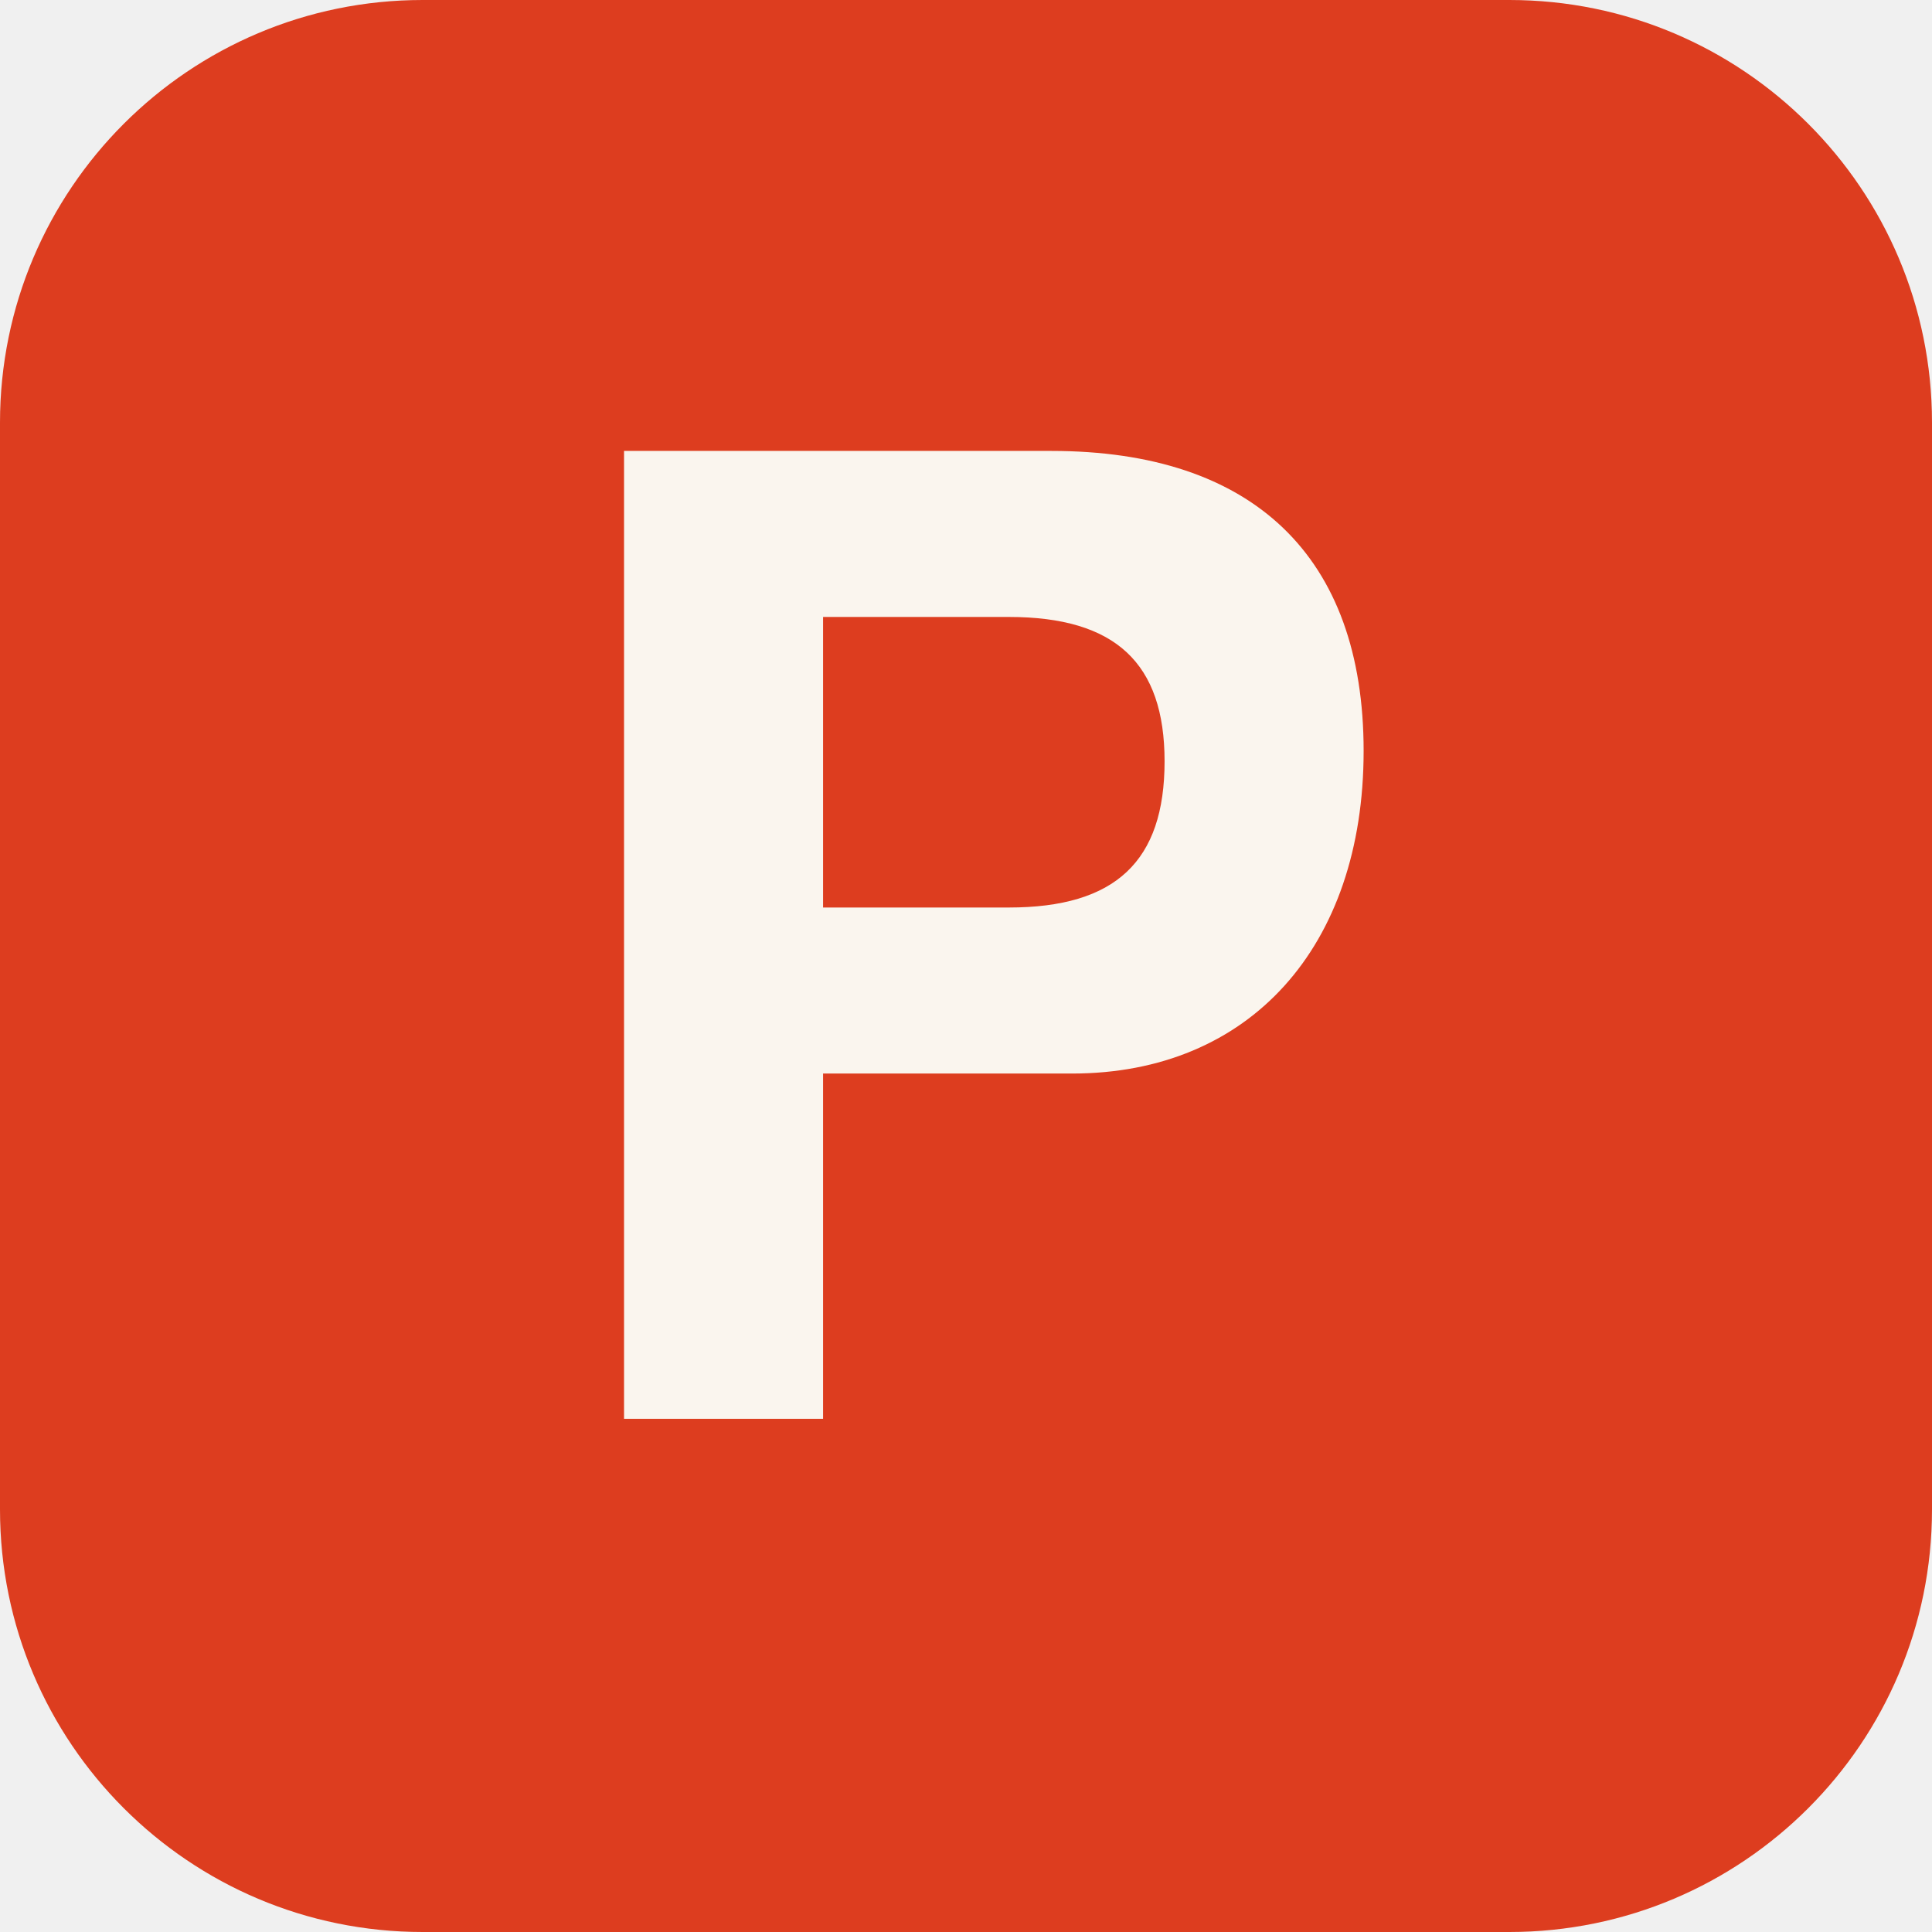
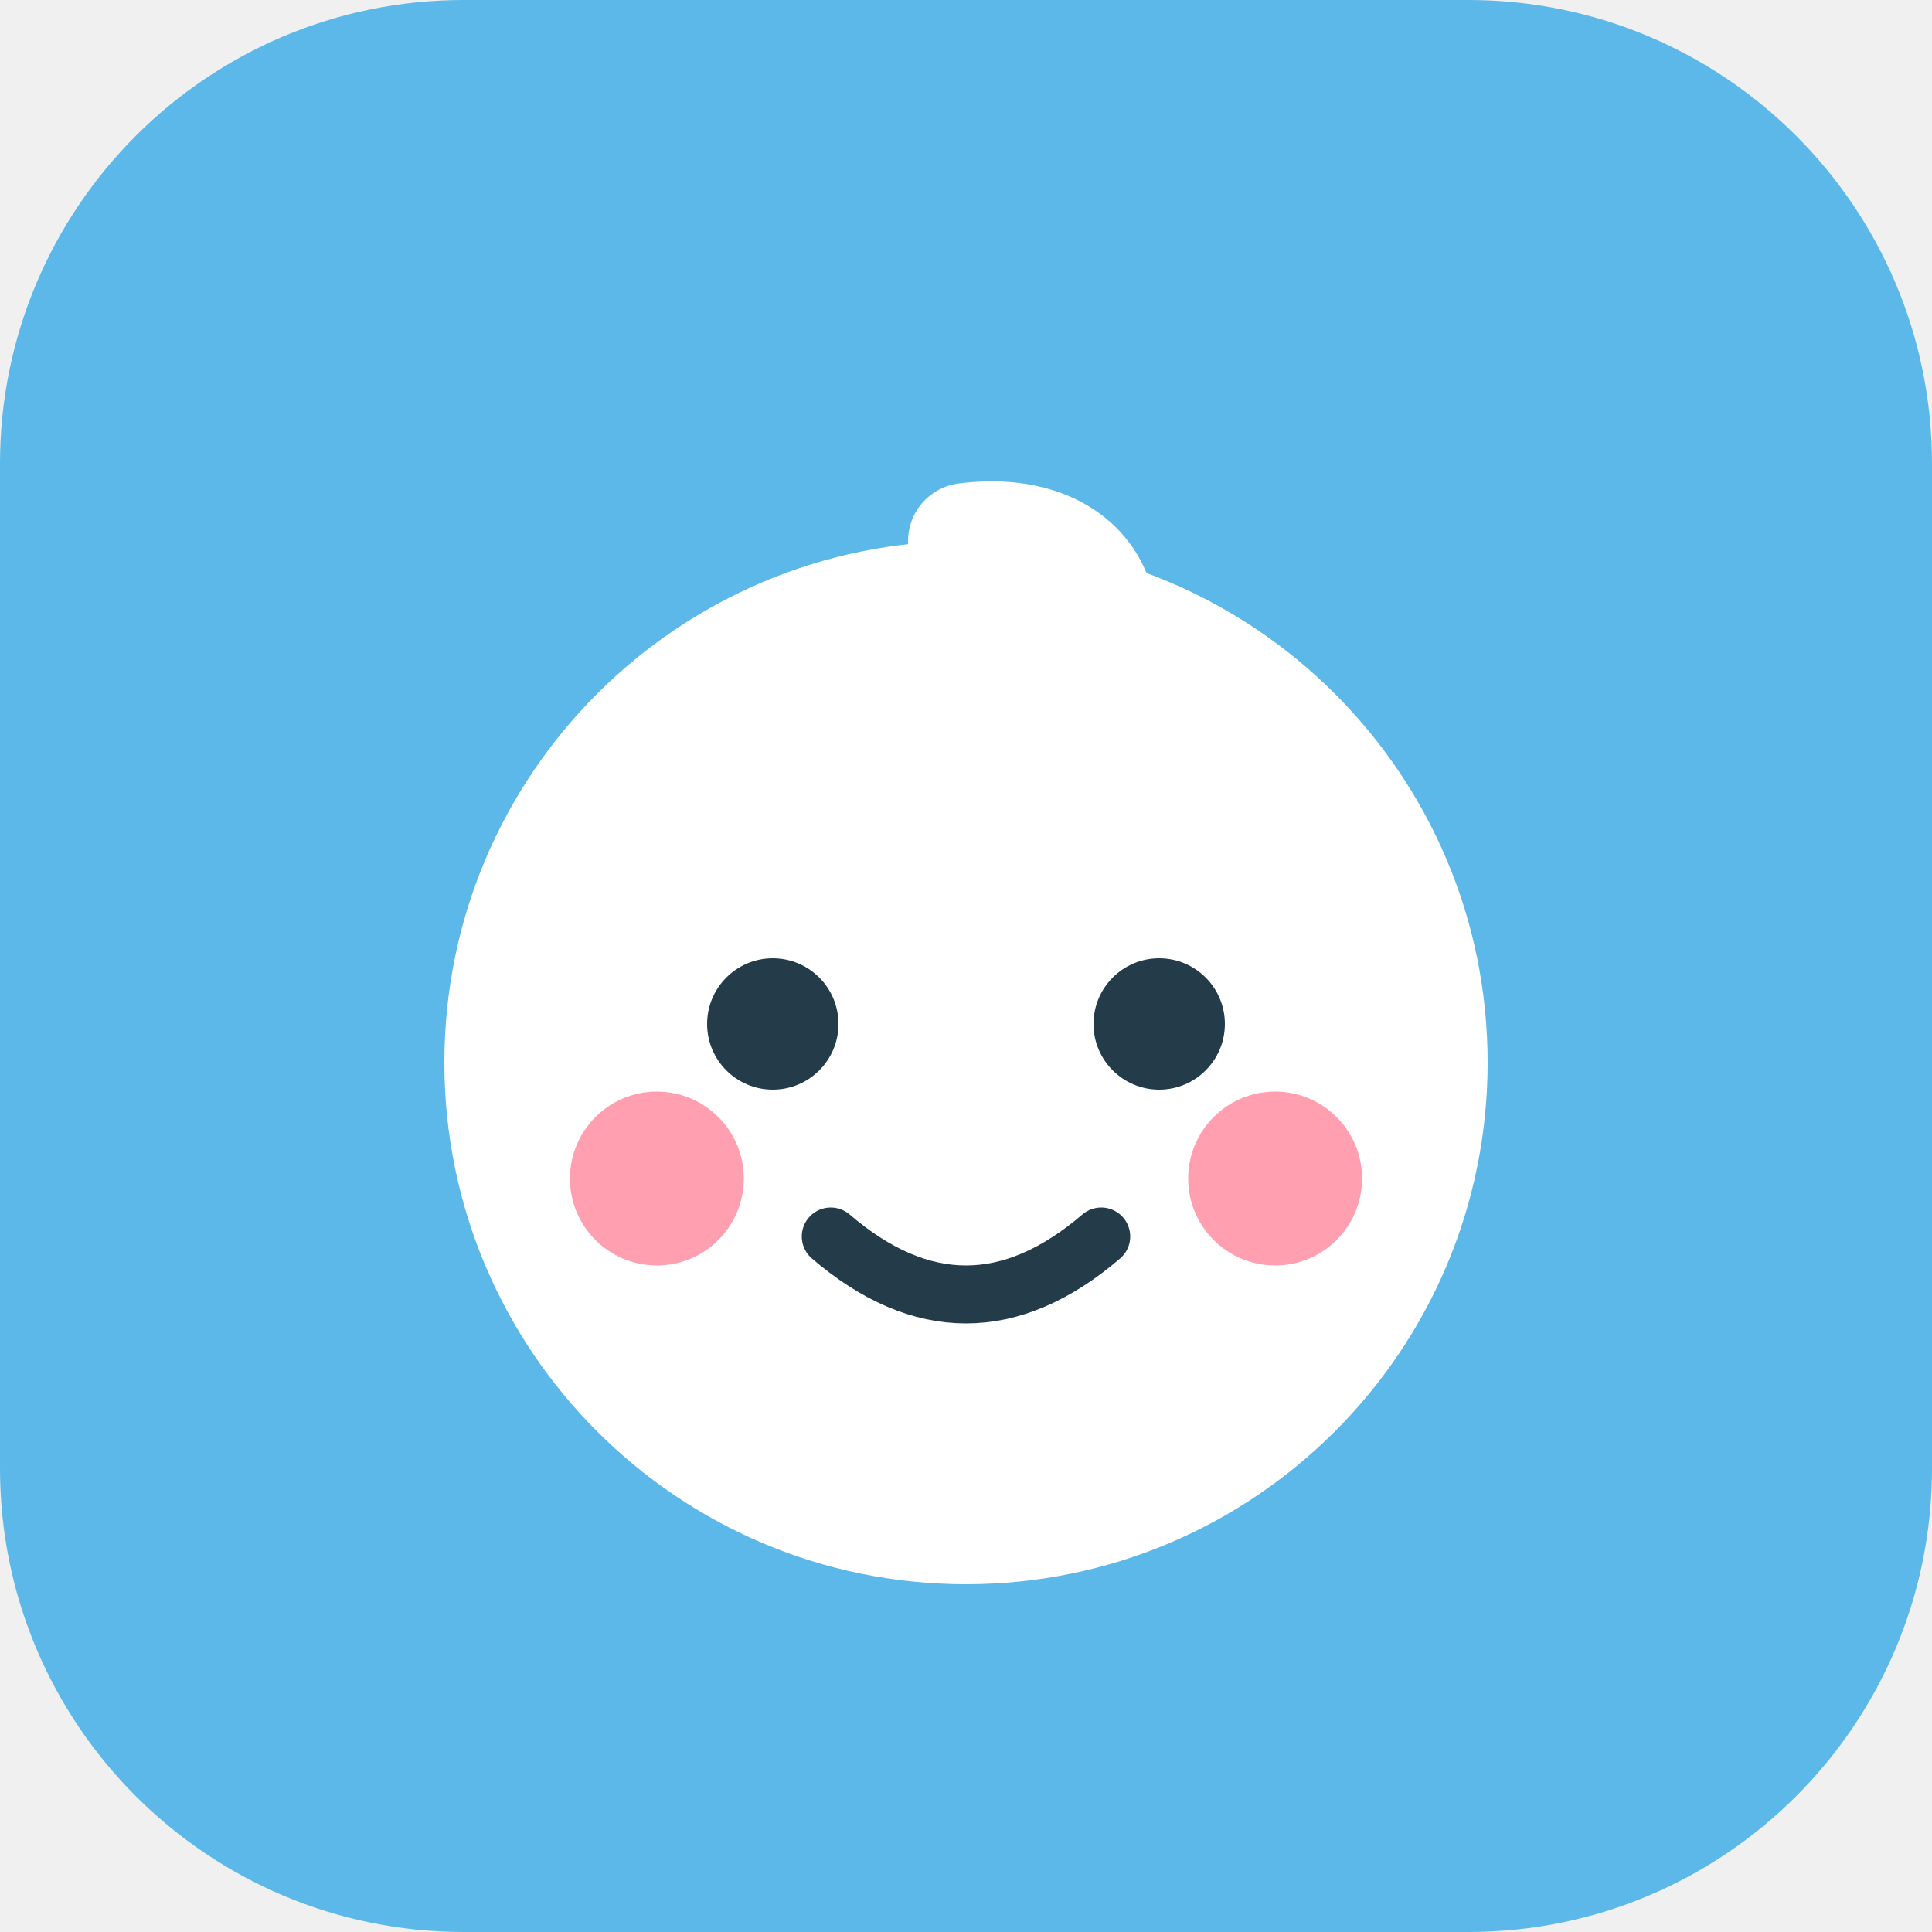
- <svg xmlns="http://www.w3.org/2000/svg" viewBox="0 0 32 32">
-   <rect width="32" height="32" rx="7" fill="#DD3D1F" />
-   <text x="16" y="23.5" font-family="-apple-system,BlinkMacSystemFont,system-ui,Helvetica,sans-serif" font-size="22" font-weight="800" fill="#FAF5EE" text-anchor="middle">P</text>
+ <svg xmlns="http://www.w3.org/2000/svg" viewBox="0 0 100 100" width="100" height="100">
+   <rect width="100" height="100" rx="24" fill="#5BB8E8" />
+   <circle cx="50" cy="55" r="27" fill="#ffffff" />
+   <path d="M50 28 c8 -1 9 7 3 9" fill="none" stroke="#ffffff" stroke-width="6" stroke-linecap="round" />
+   <circle cx="40" cy="53" r="3.4" fill="#243b4a" />
+   <circle cx="60" cy="53" r="3.4" fill="#243b4a" />
+   <circle cx="34" cy="61" r="4.5" fill="#ff9fb0" />
+   <circle cx="66" cy="61" r="4.5" fill="#ff9fb0" />
+   <path d="M43 64 q7 6 14 0" fill="none" stroke="#243b4a" stroke-width="3" stroke-linecap="round" />
</svg>
